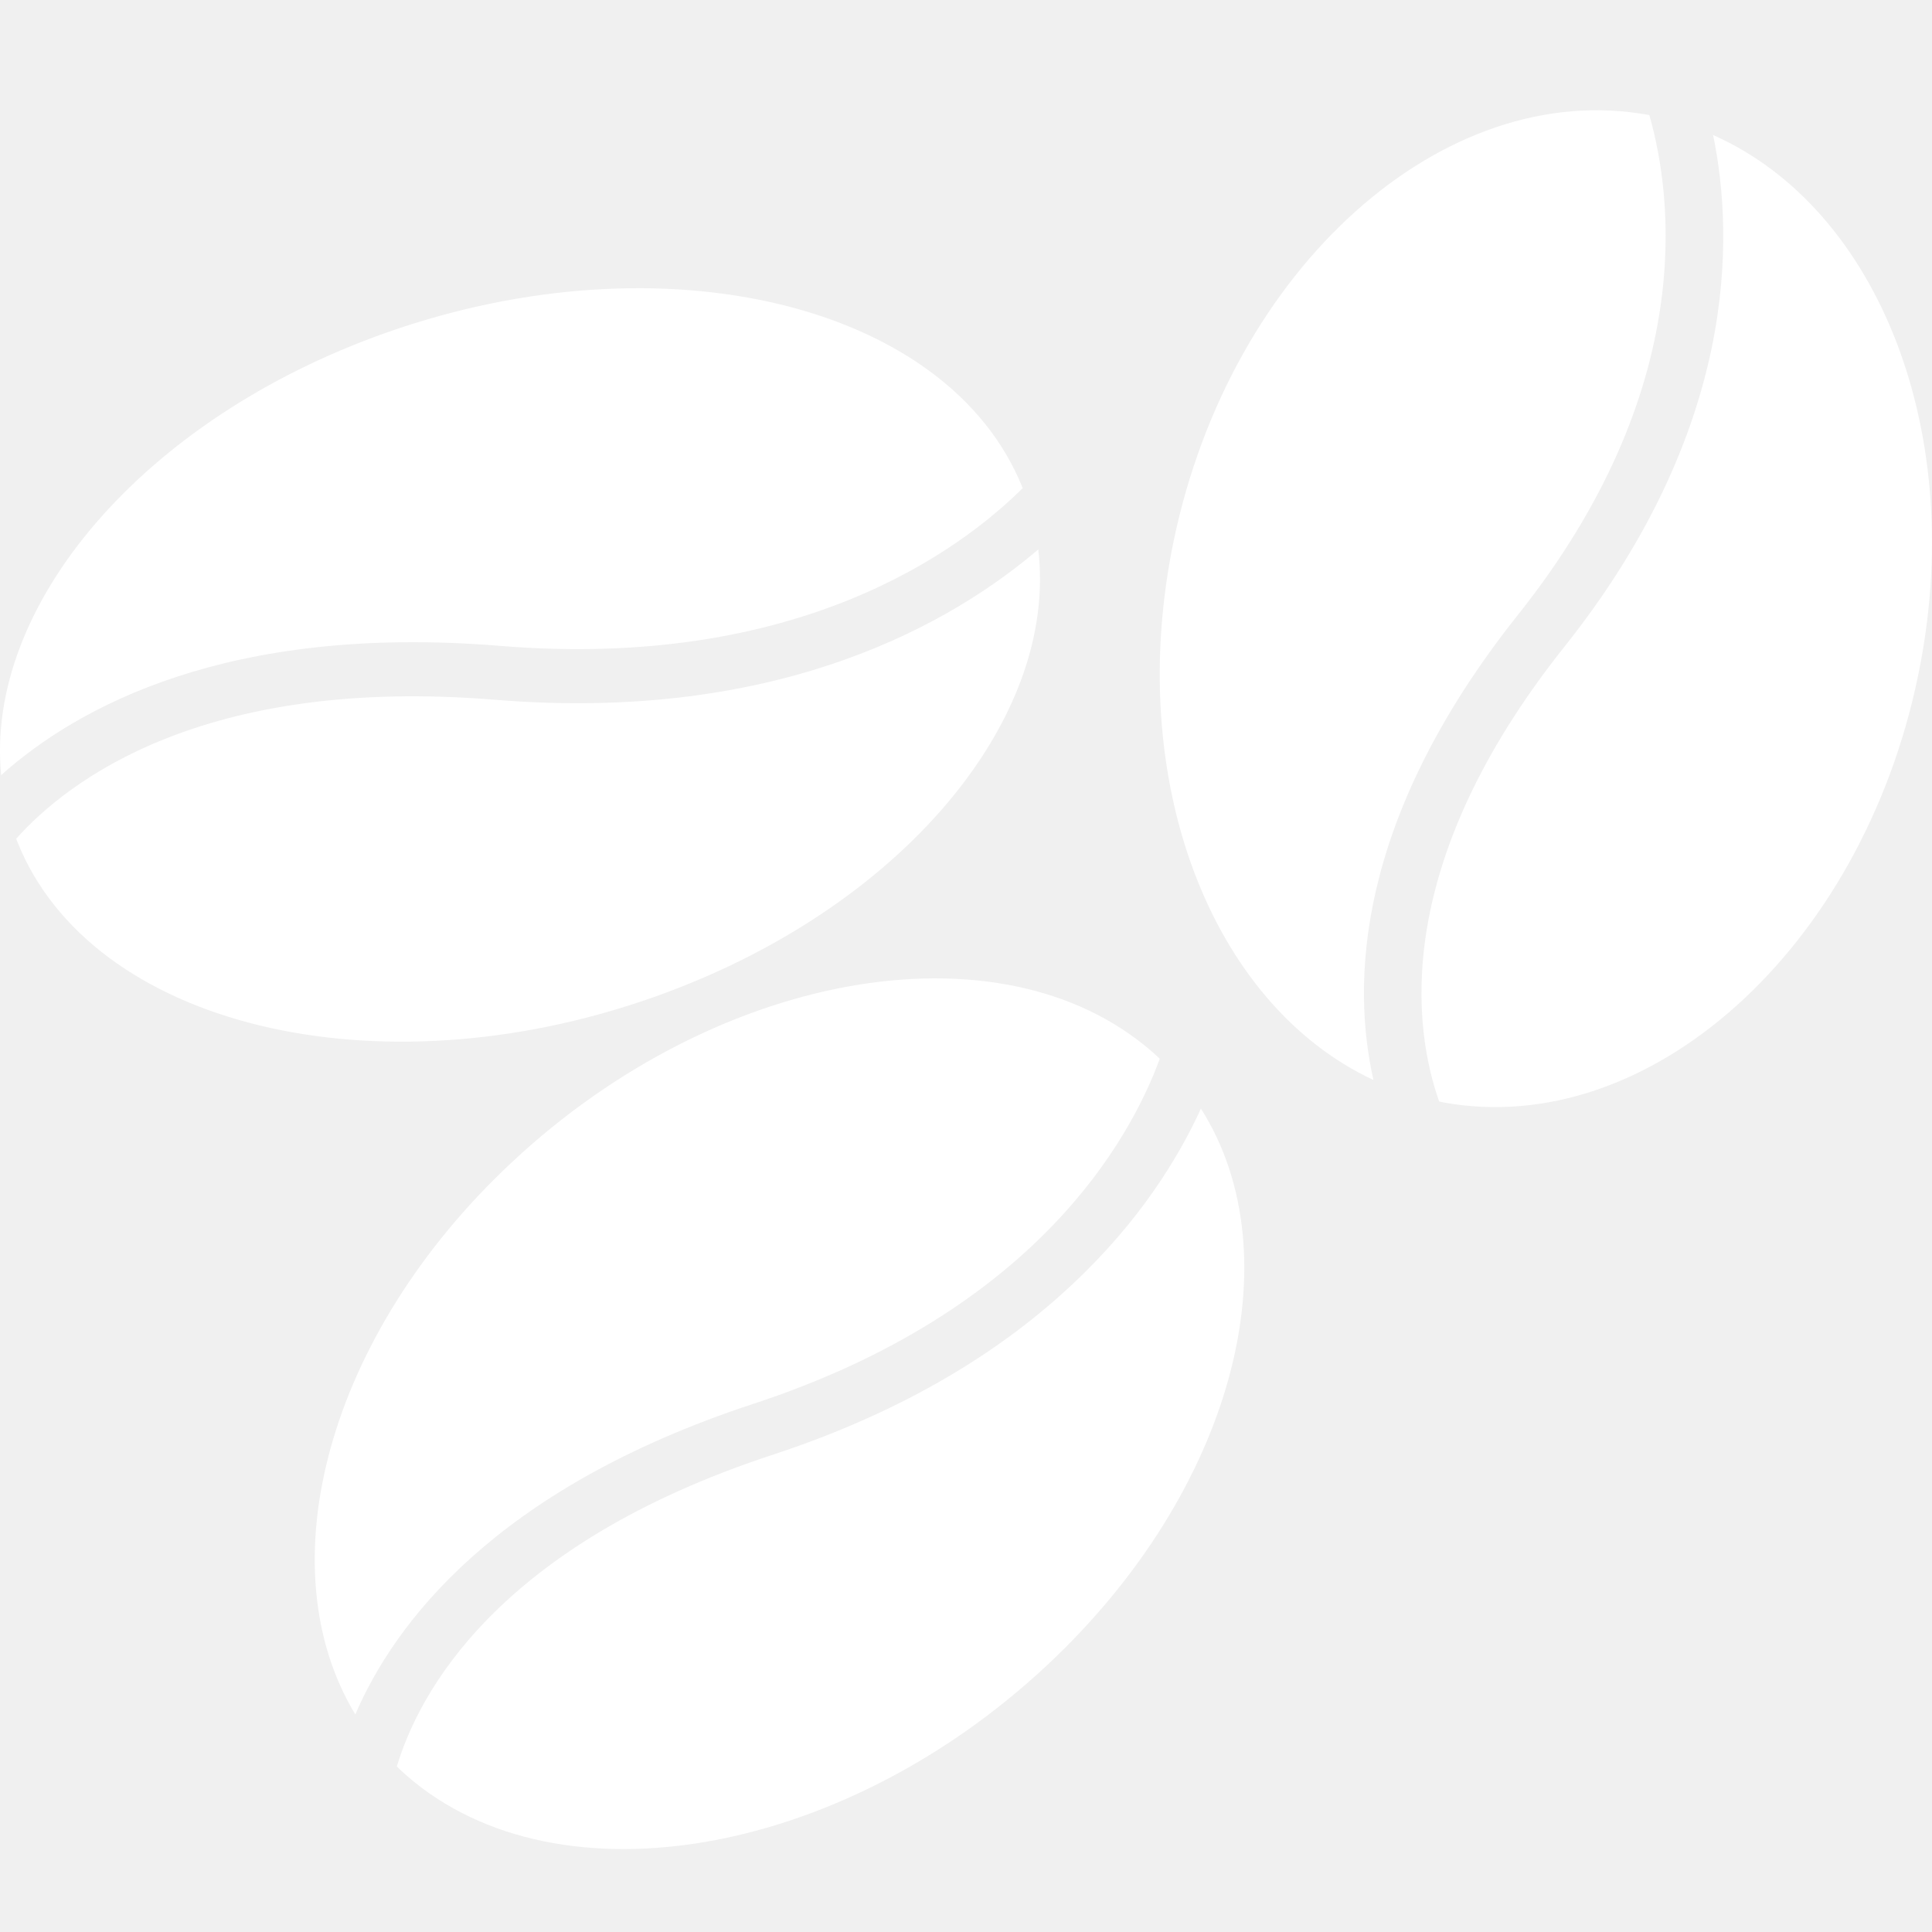
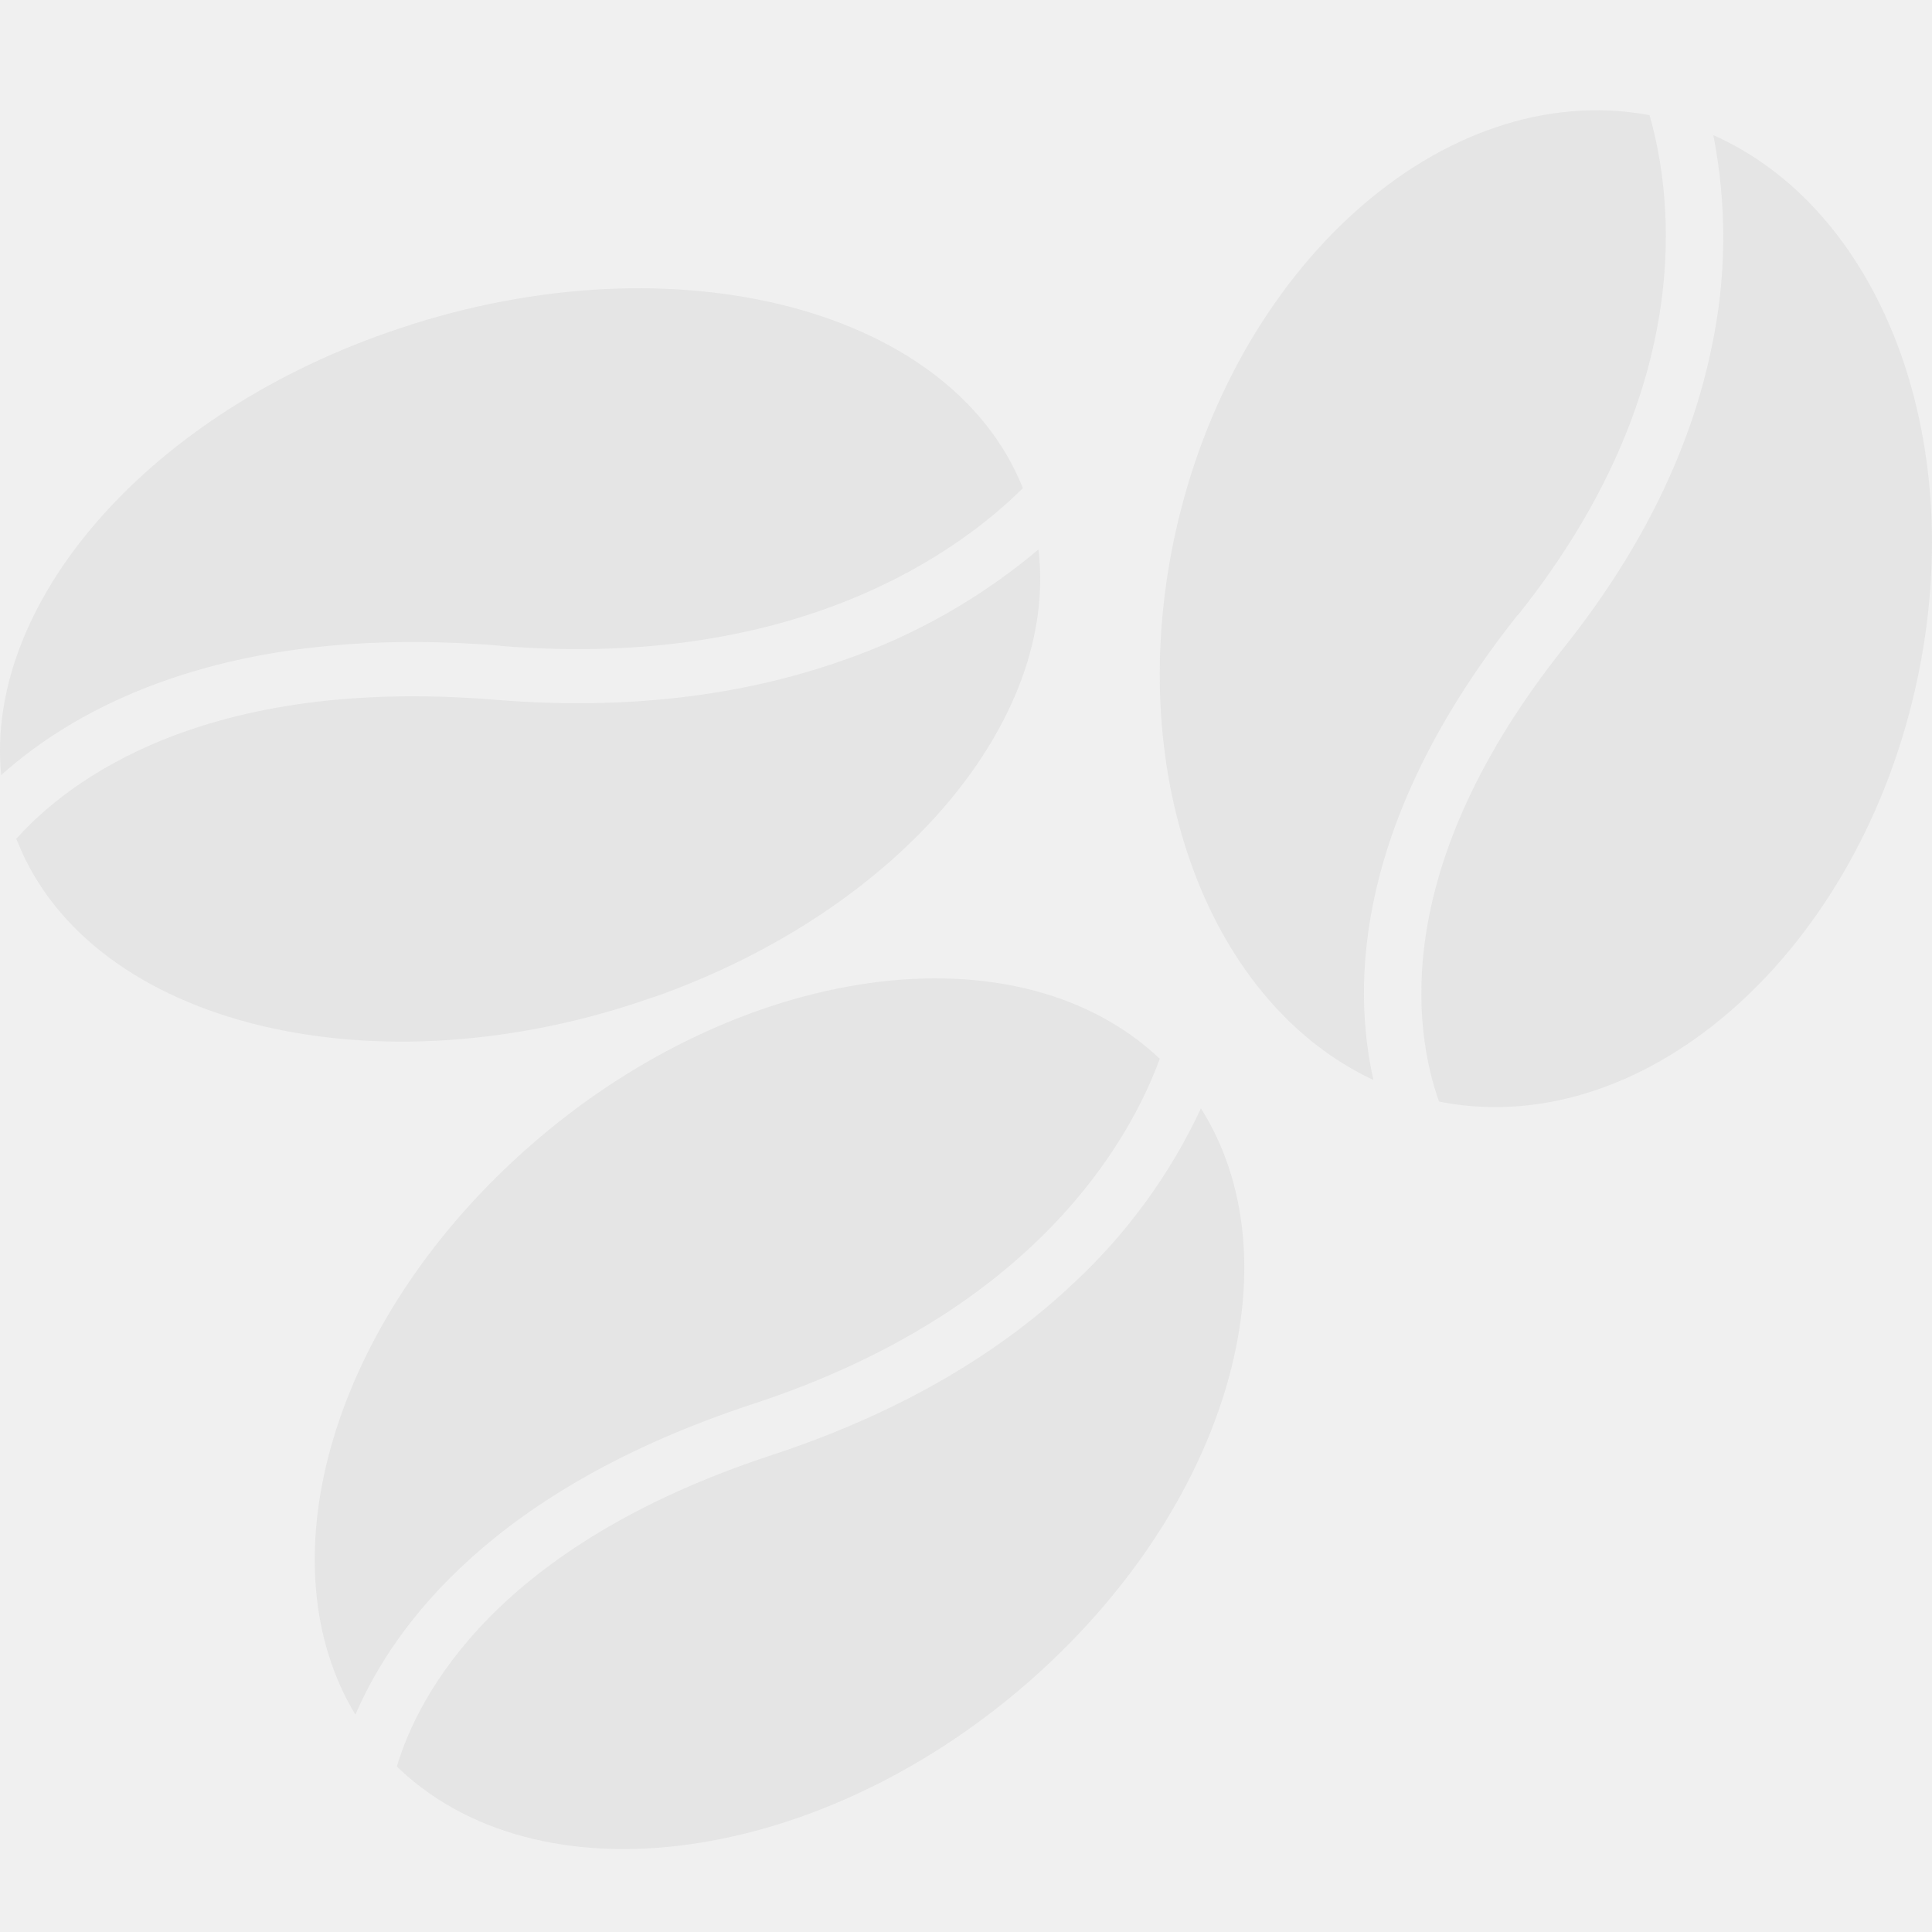
- <svg xmlns="http://www.w3.org/2000/svg" width="10" height="10" viewBox="0 0 10 10" fill="none">
-   <path d="M1.839 8.874C1.377 8.11 1.691 6.913 2.647 6.018C3.733 5.001 5.234 4.759 6 5.477C6.001 5.478 6.002 5.479 6.003 5.48C5.85 5.898 5.361 6.787 3.897 7.267C2.556 7.708 2.039 8.409 1.839 8.874ZM5.549 6.649C5.199 6.978 4.701 7.3 3.996 7.531C2.566 8.001 2.166 8.77 2.054 9.143C2.06 9.148 2.064 9.153 2.069 9.158C2.835 9.876 4.337 9.633 5.422 8.617C6.388 7.712 6.699 6.5 6.216 5.738C6.1 5.992 5.898 6.323 5.549 6.649ZM2.588 3.343C4.134 3.47 4.97 2.848 5.294 2.526C5.293 2.525 5.293 2.524 5.292 2.523C4.91 1.573 3.435 1.215 1.999 1.722C0.734 2.169 -0.079 3.139 0.006 4.012C0.393 3.666 1.172 3.227 2.588 3.343ZM3.384 5.161C4.663 4.709 5.479 3.724 5.374 2.844C5.156 3.03 4.826 3.254 4.365 3.417C3.902 3.581 3.307 3.683 2.563 3.622C1.052 3.498 0.349 4.044 0.084 4.341C0.086 4.348 0.088 4.354 0.091 4.36C0.473 5.31 1.948 5.669 3.384 5.161ZM7.858 3.181C8.785 2.016 8.659 1.023 8.537 0.596C8.536 0.596 8.534 0.595 8.533 0.595C7.469 0.401 6.369 1.388 6.075 2.799C5.817 4.042 6.271 5.199 7.109 5.59C6.998 5.1 7.009 4.248 7.858 3.181ZM8.867 0.699C8.923 0.97 8.953 1.351 8.859 1.804C8.764 2.259 8.544 2.787 8.097 3.348C7.191 4.486 7.319 5.333 7.449 5.701C7.456 5.702 7.463 5.704 7.47 5.706C8.534 5.9 9.634 4.913 9.927 3.502C10.189 2.246 9.723 1.078 8.867 0.699Z" fill="white" />
+ <svg xmlns="http://www.w3.org/2000/svg" width="10" height="10" fill="none">
+   <path d="M1.839 8.874c-.462-.764-.148-1.96.808-2.856C3.733 5.001 5.234 4.759 6 5.477l.003.003c-.153.418-.642 1.307-2.106 1.787C2.556 7.708 2.04 8.41 1.84 8.874zm3.71-2.225c-.35.329-.848.65-1.553.882-1.43.47-1.83 1.24-1.942 1.612l.015.015c.766.718 2.268.475 3.353-.541.966-.905 1.277-2.117.794-2.88a2.92 2.92 0 01-.667.912zM2.59 3.343c1.545.127 2.381-.495 2.705-.817l-.002-.003c-.382-.95-1.857-1.308-3.293-.8C.734 2.168-.079 3.138.006 4.012c.387-.347 1.166-.786 2.582-.67zm.795 1.818c1.279-.452 2.095-1.437 1.99-2.317a3.18 3.18 0 01-1.009.573c-.463.164-1.058.266-1.802.205-1.51-.124-2.214.422-2.48.72l.008.018c.382.95 1.857 1.309 3.293.8zm4.474-1.98c.927-1.165.801-2.158.679-2.585L8.533.595c-1.064-.194-2.164.793-2.458 2.204-.258 1.243.196 2.4 1.034 2.791-.111-.49-.1-1.342.749-2.41zM8.868.699a2.73 2.73 0 01-.01 1.105c-.094.455-.314.983-.76 1.544-.907 1.138-.78 1.985-.65 2.353l.022.005c1.064.194 2.164-.793 2.457-2.204.262-1.256-.204-2.424-1.06-2.803z" fill="#E5E5E5" />
</svg>
